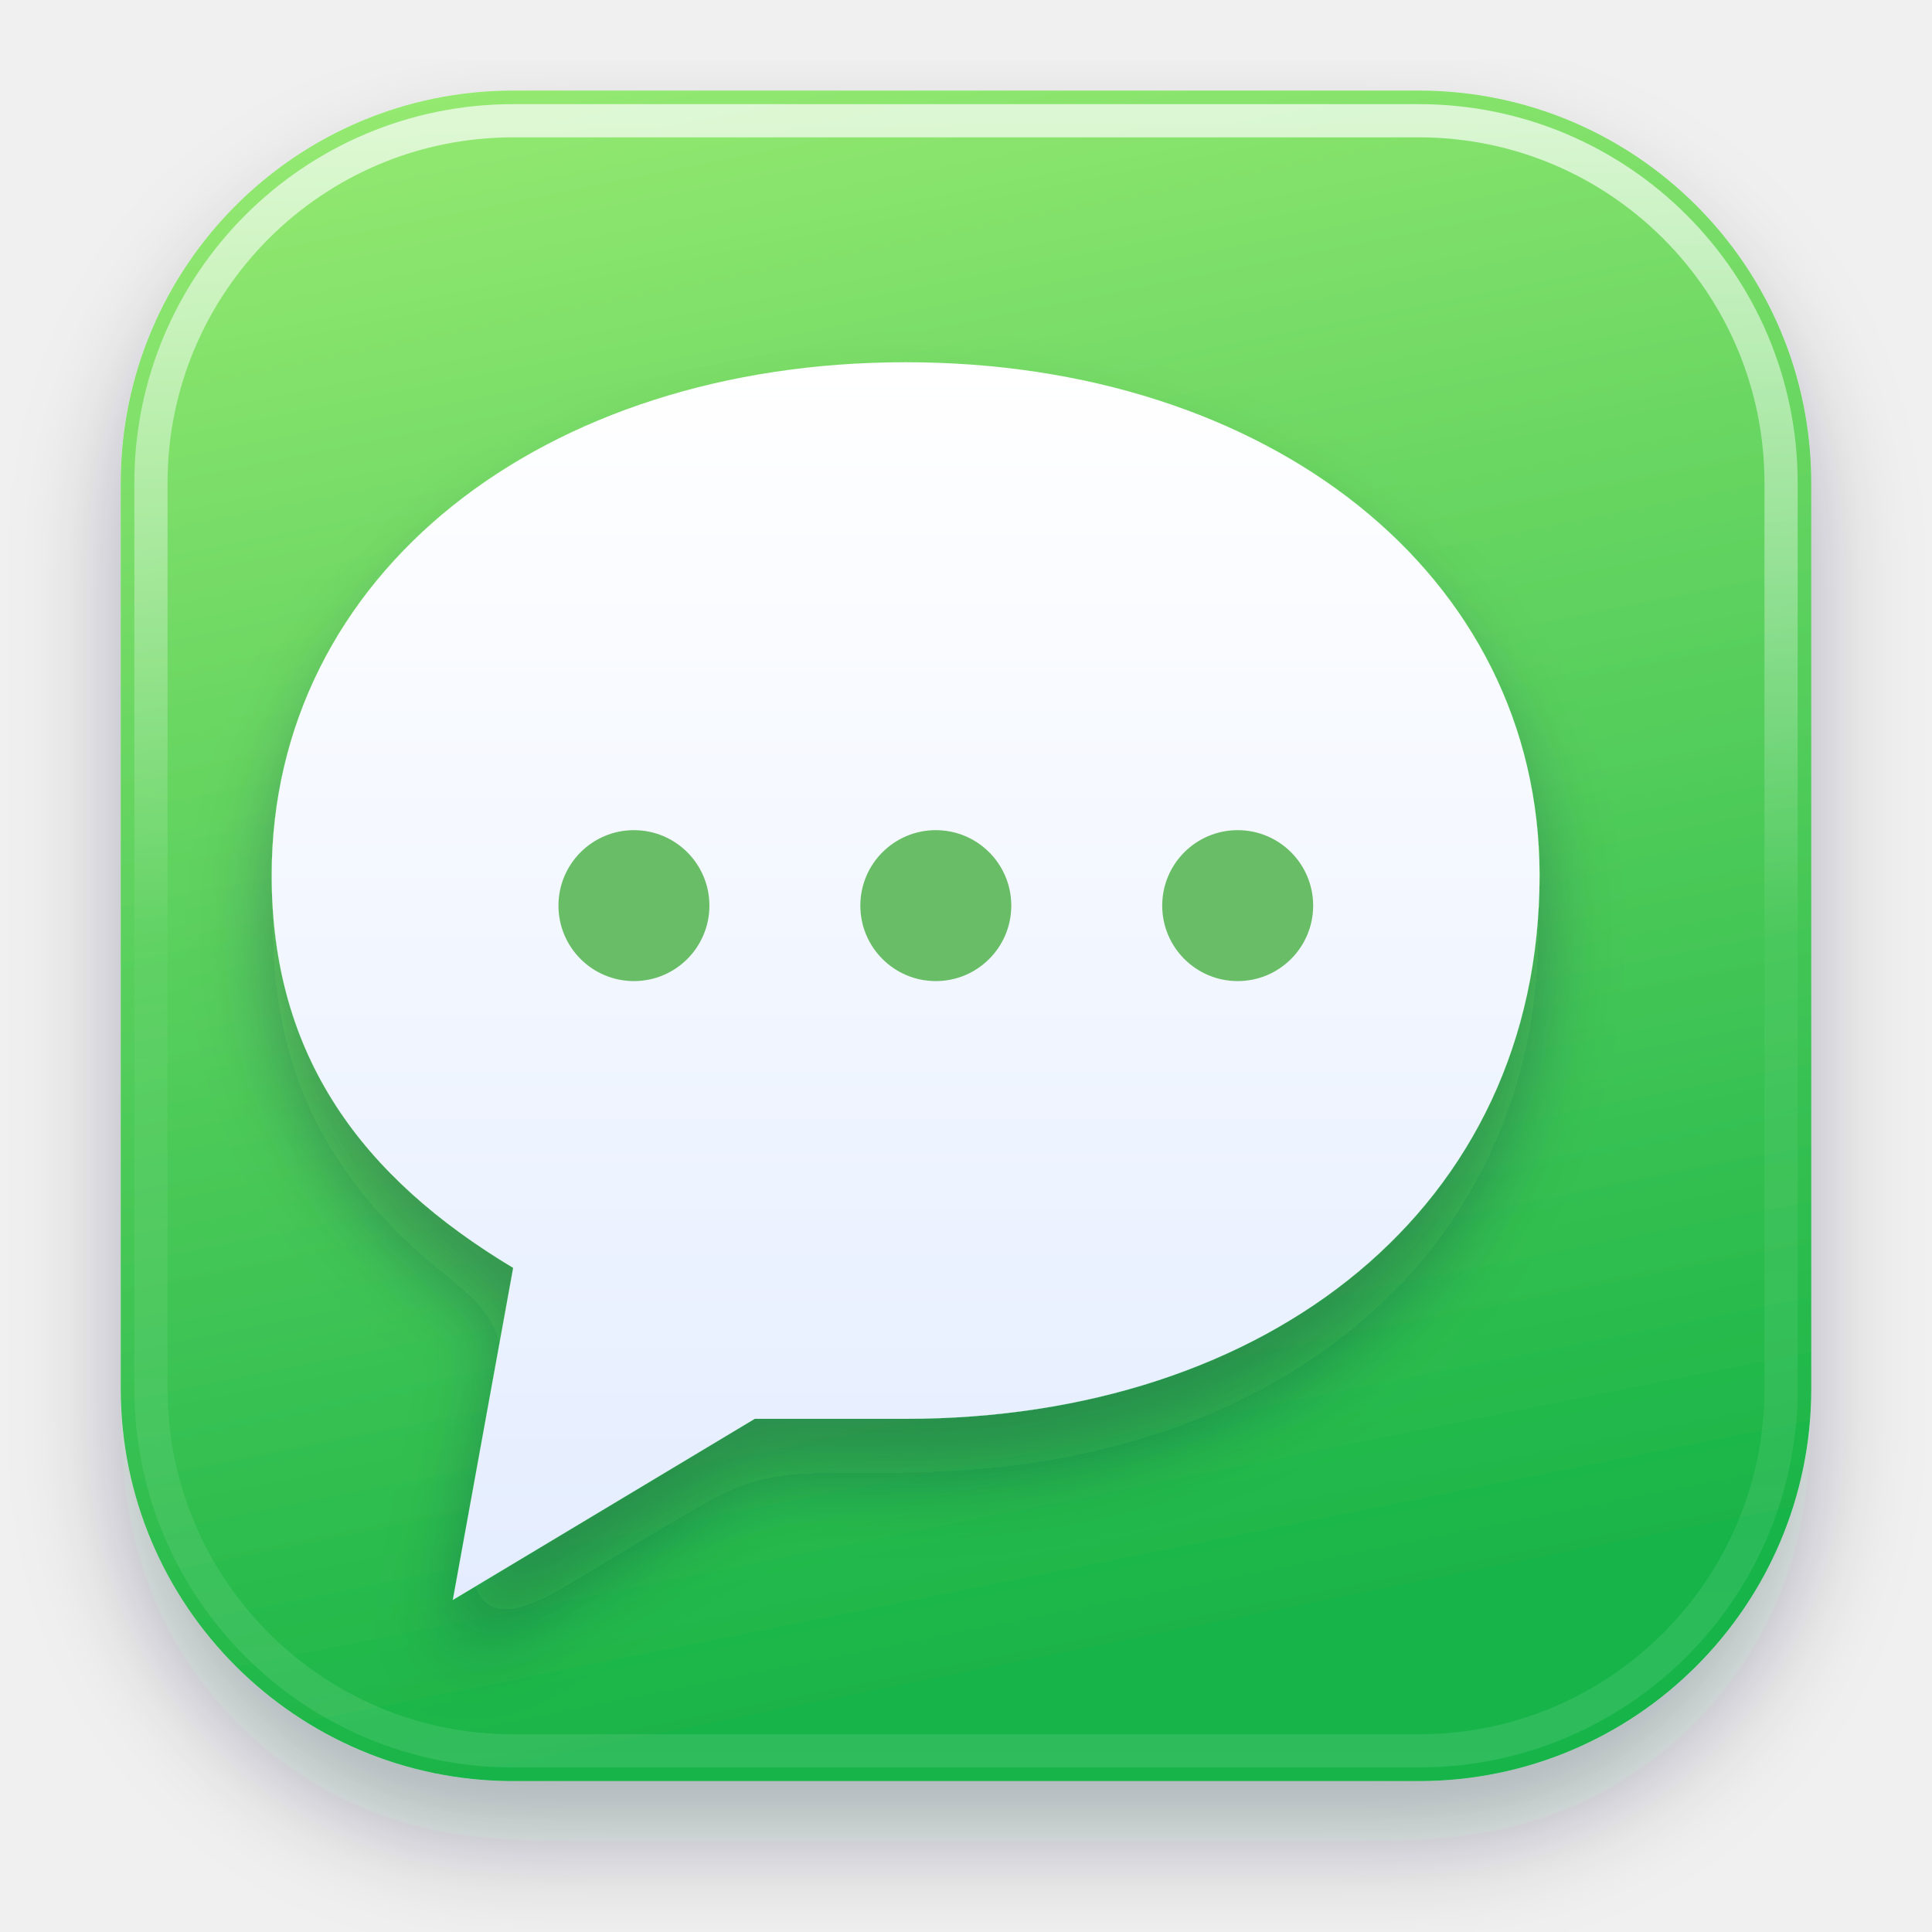
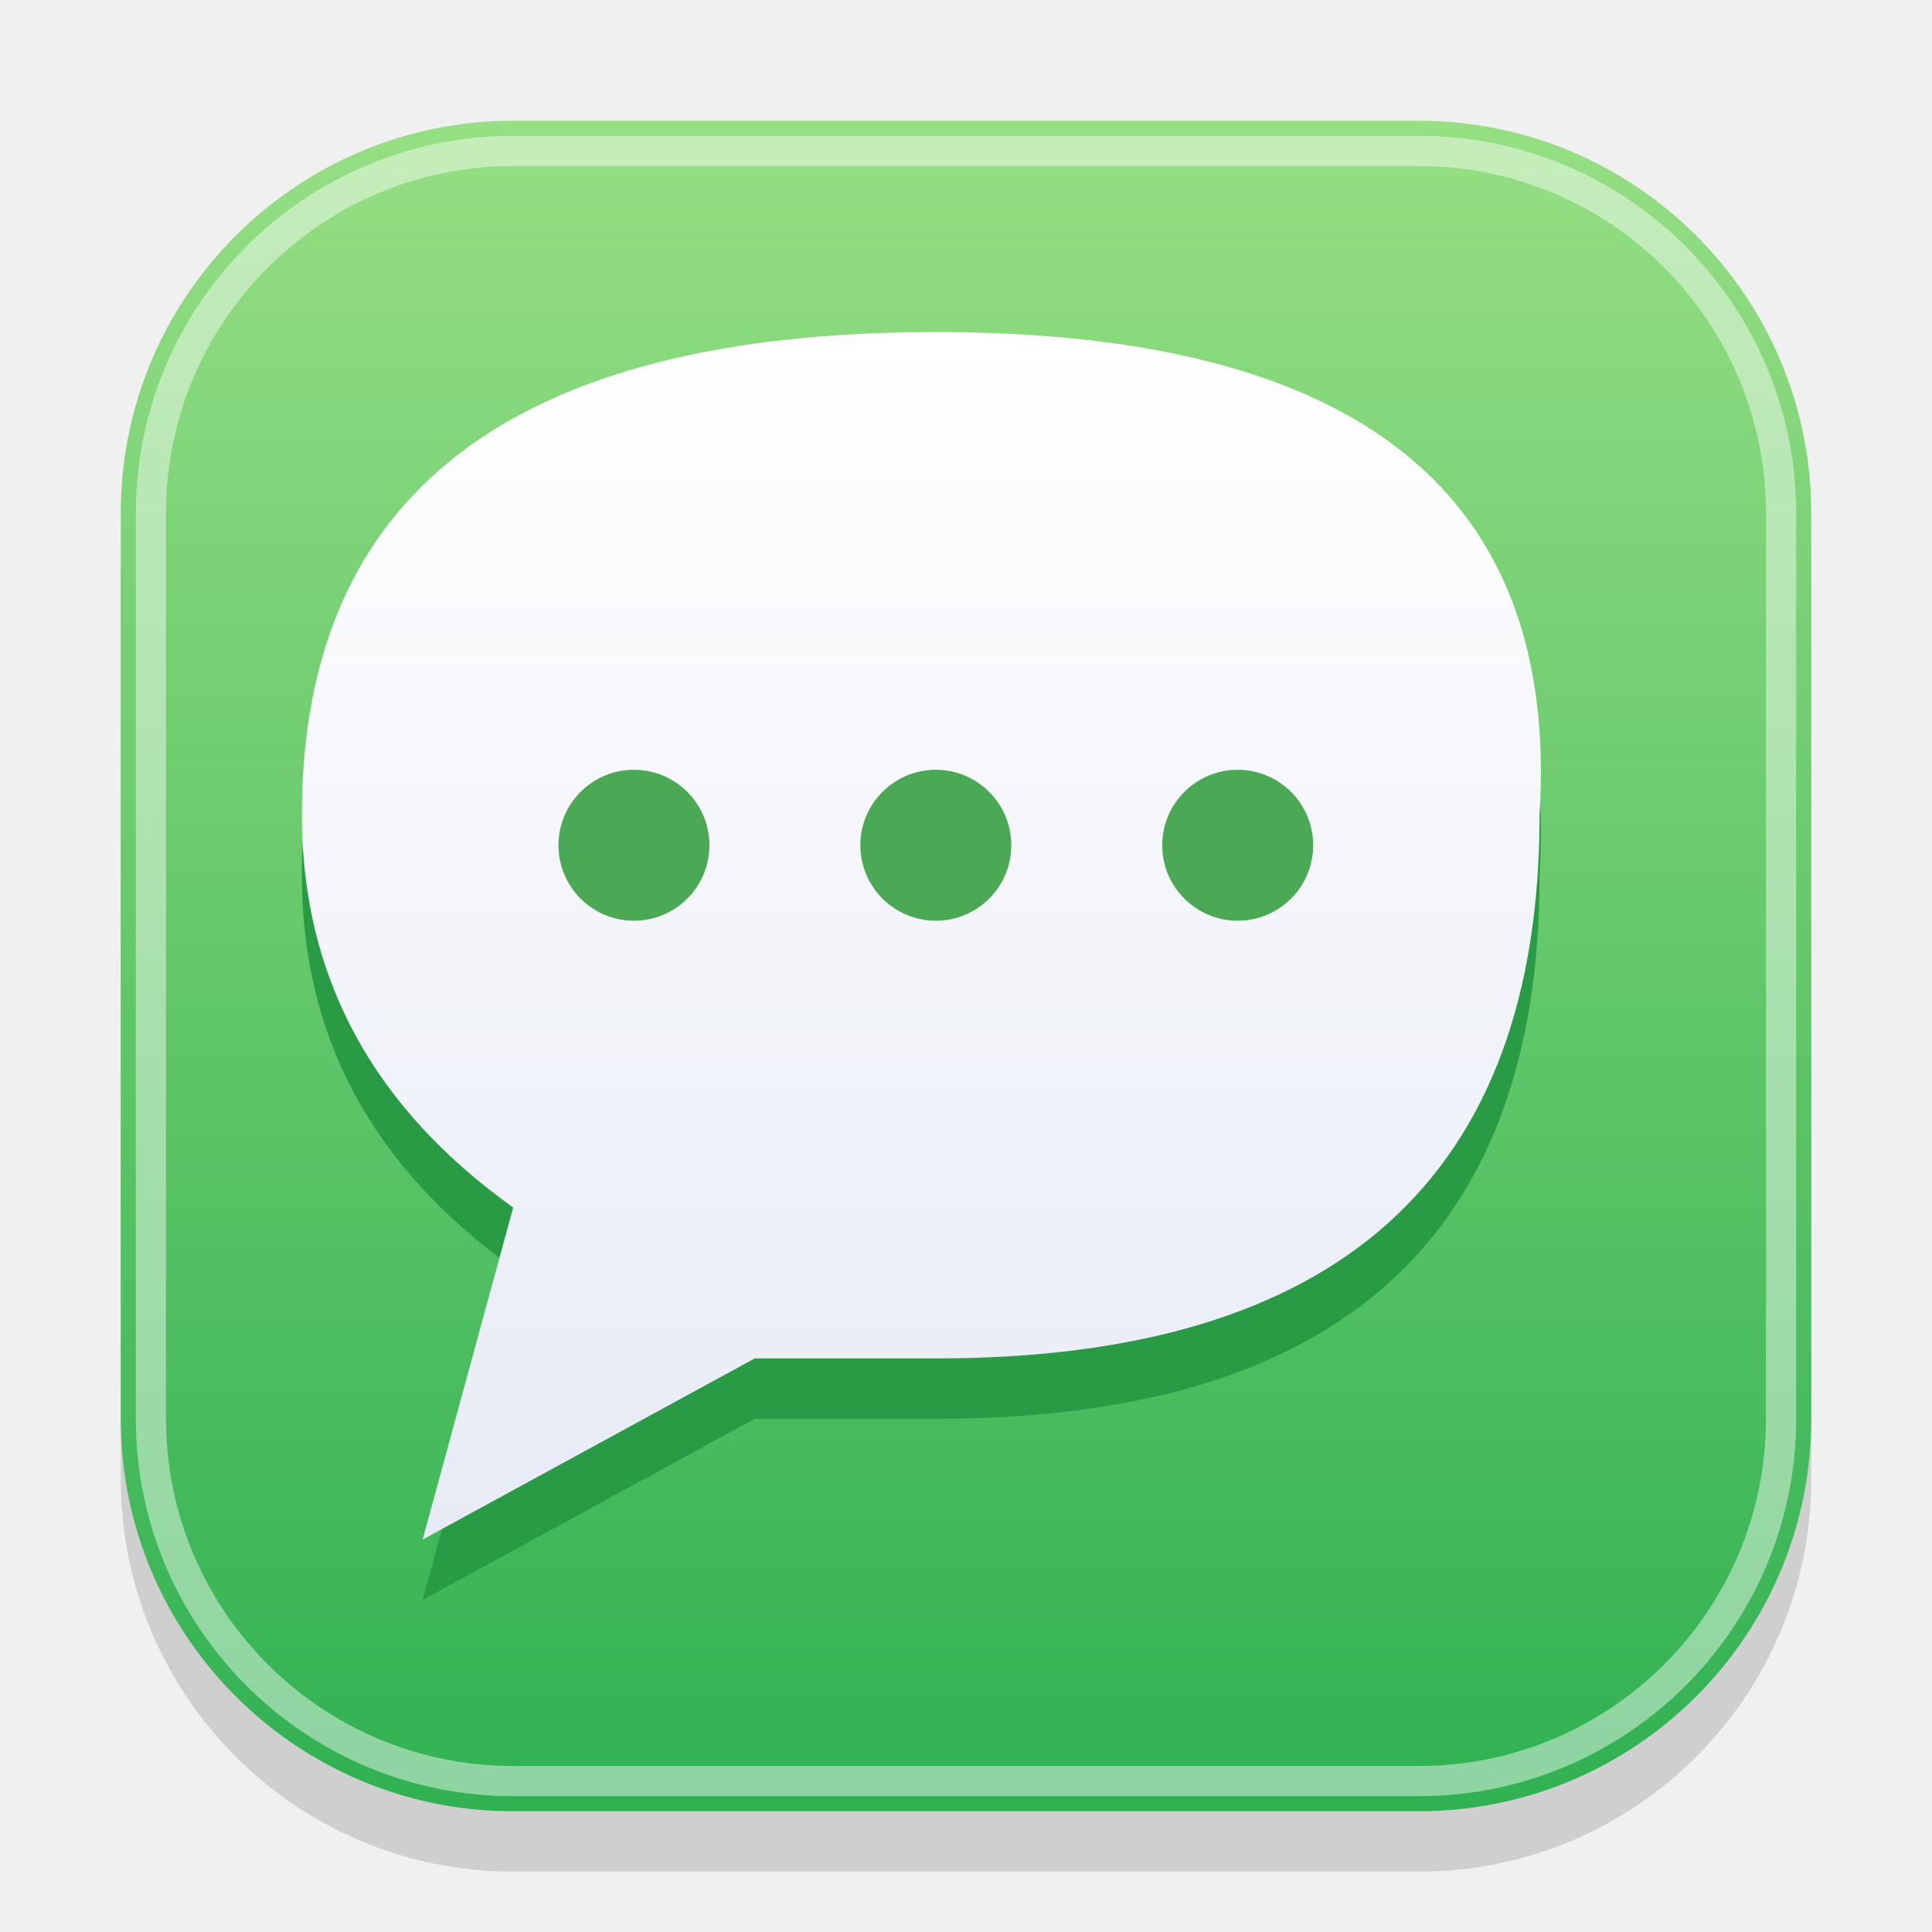
- <svg xmlns="http://www.w3.org/2000/svg" viewBox="0 0 64 64">
+ <svg xmlns="http://www.w3.org/2000/svg" width="64" height="64" viewBox="0 0 64 64">
  <defs>
-     <linearGradient id="bg" x1="0" y1="0" x2="0.2" y2="1">
-       <stop stop-color="#99eb72" />
-       <stop offset="1" stop-color="#19b448" />
+     <linearGradient id="g" x2="0" y2="1">
+       <stop stop-color="#96df83" />
+       <stop offset="1" stop-color="#30b152" />
    </linearGradient>
-     <linearGradient id="white" x1="0" y1="0" x2="0" y2="1">
+     <linearGradient id="w" x2="0" y2="1">
      <stop stop-color="#fff" />
-       <stop offset="1" stop-color="#e4edff" />
+       <stop offset="1" stop-color="#e7ebf5" />
    </linearGradient>
-     <linearGradient id="shine" x2="0" y2="1">
-       <stop stop-color="#fff" stop-opacity=".7" />
-       <stop offset=".5" stop-color="#fff" stop-opacity=".04" />
-       <stop offset="1" stop-color="#fff" stop-opacity=".1" />
-     </linearGradient>
-     <filter id="shadow" x="-50%" y="-50%" width="200%" height="220%">
-       <feDropShadow dx="0" dy="2" stdDeviation="1.7" flood-color="#11152b" flood-opacity=".28" />
-     </filter>
-     <filter id="inner" x="-40%" y="-40%" width="180%" height="200%">
-       <feDropShadow dx="0" dy="1.8" stdDeviation="1.3" flood-color="#17264a" flood-opacity=".3" />
-     </filter>
-     <clipPath id="clip">
-       <rect x="4" y="3" width="56" height="56" rx="13" />
-     </clipPath>
  </defs>
-   <rect x="4" y="3" width="56" height="56" rx="13" fill="url(#bg)" filter="url(#shadow)" />
-   <rect x="5" y="4" width="54" height="54" rx="12" fill="none" stroke="url(#shine)" stroke-width="1.1" />
-   <g filter="url(#inner)">
-     <path d="M51 29c0 11-9 18-21 18h-5l-10 6 2-11c-5-3-8-7-8-13 0-10 9-17 21-17s21 7 21 17Z" fill="url(#white)" />
-     <circle cx="21" cy="30" r="2.5" fill="#67bd66" />
-     <circle cx="31" cy="30" r="2.5" fill="#67bd66" />
-     <circle cx="41" cy="30" r="2.5" fill="#67bd66" />
-   </g>
+   <rect x="4" y="6" width="56" height="56" rx="13" fill="#000" opacity=".14" />
+   <rect x="4" y="4" width="56" height="56" rx="13" fill="url(#g)" />
+   <rect x="5" y="5" width="54" height="54" rx="12" fill="none" stroke="#fff" stroke-opacity=".45" />
+   <path d="M51 29q0 18-20 18h-6l-11 6 3-11q-7-5-7-13 0-16 21-16t20 16z" fill="#299b44" />
+   <path d="M51 27q0 18-20 18h-6l-11 6 3-11q-7-5-7-13 0-16 21-16t20 16z" fill="url(#w)" />
+   <circle cx="21" cy="28" r="2.5" fill="#4ba956" />
+   <circle cx="31" cy="28" r="2.5" fill="#4ba956" />
+   <circle cx="41" cy="28" r="2.5" fill="#4ba956" />
</svg>
